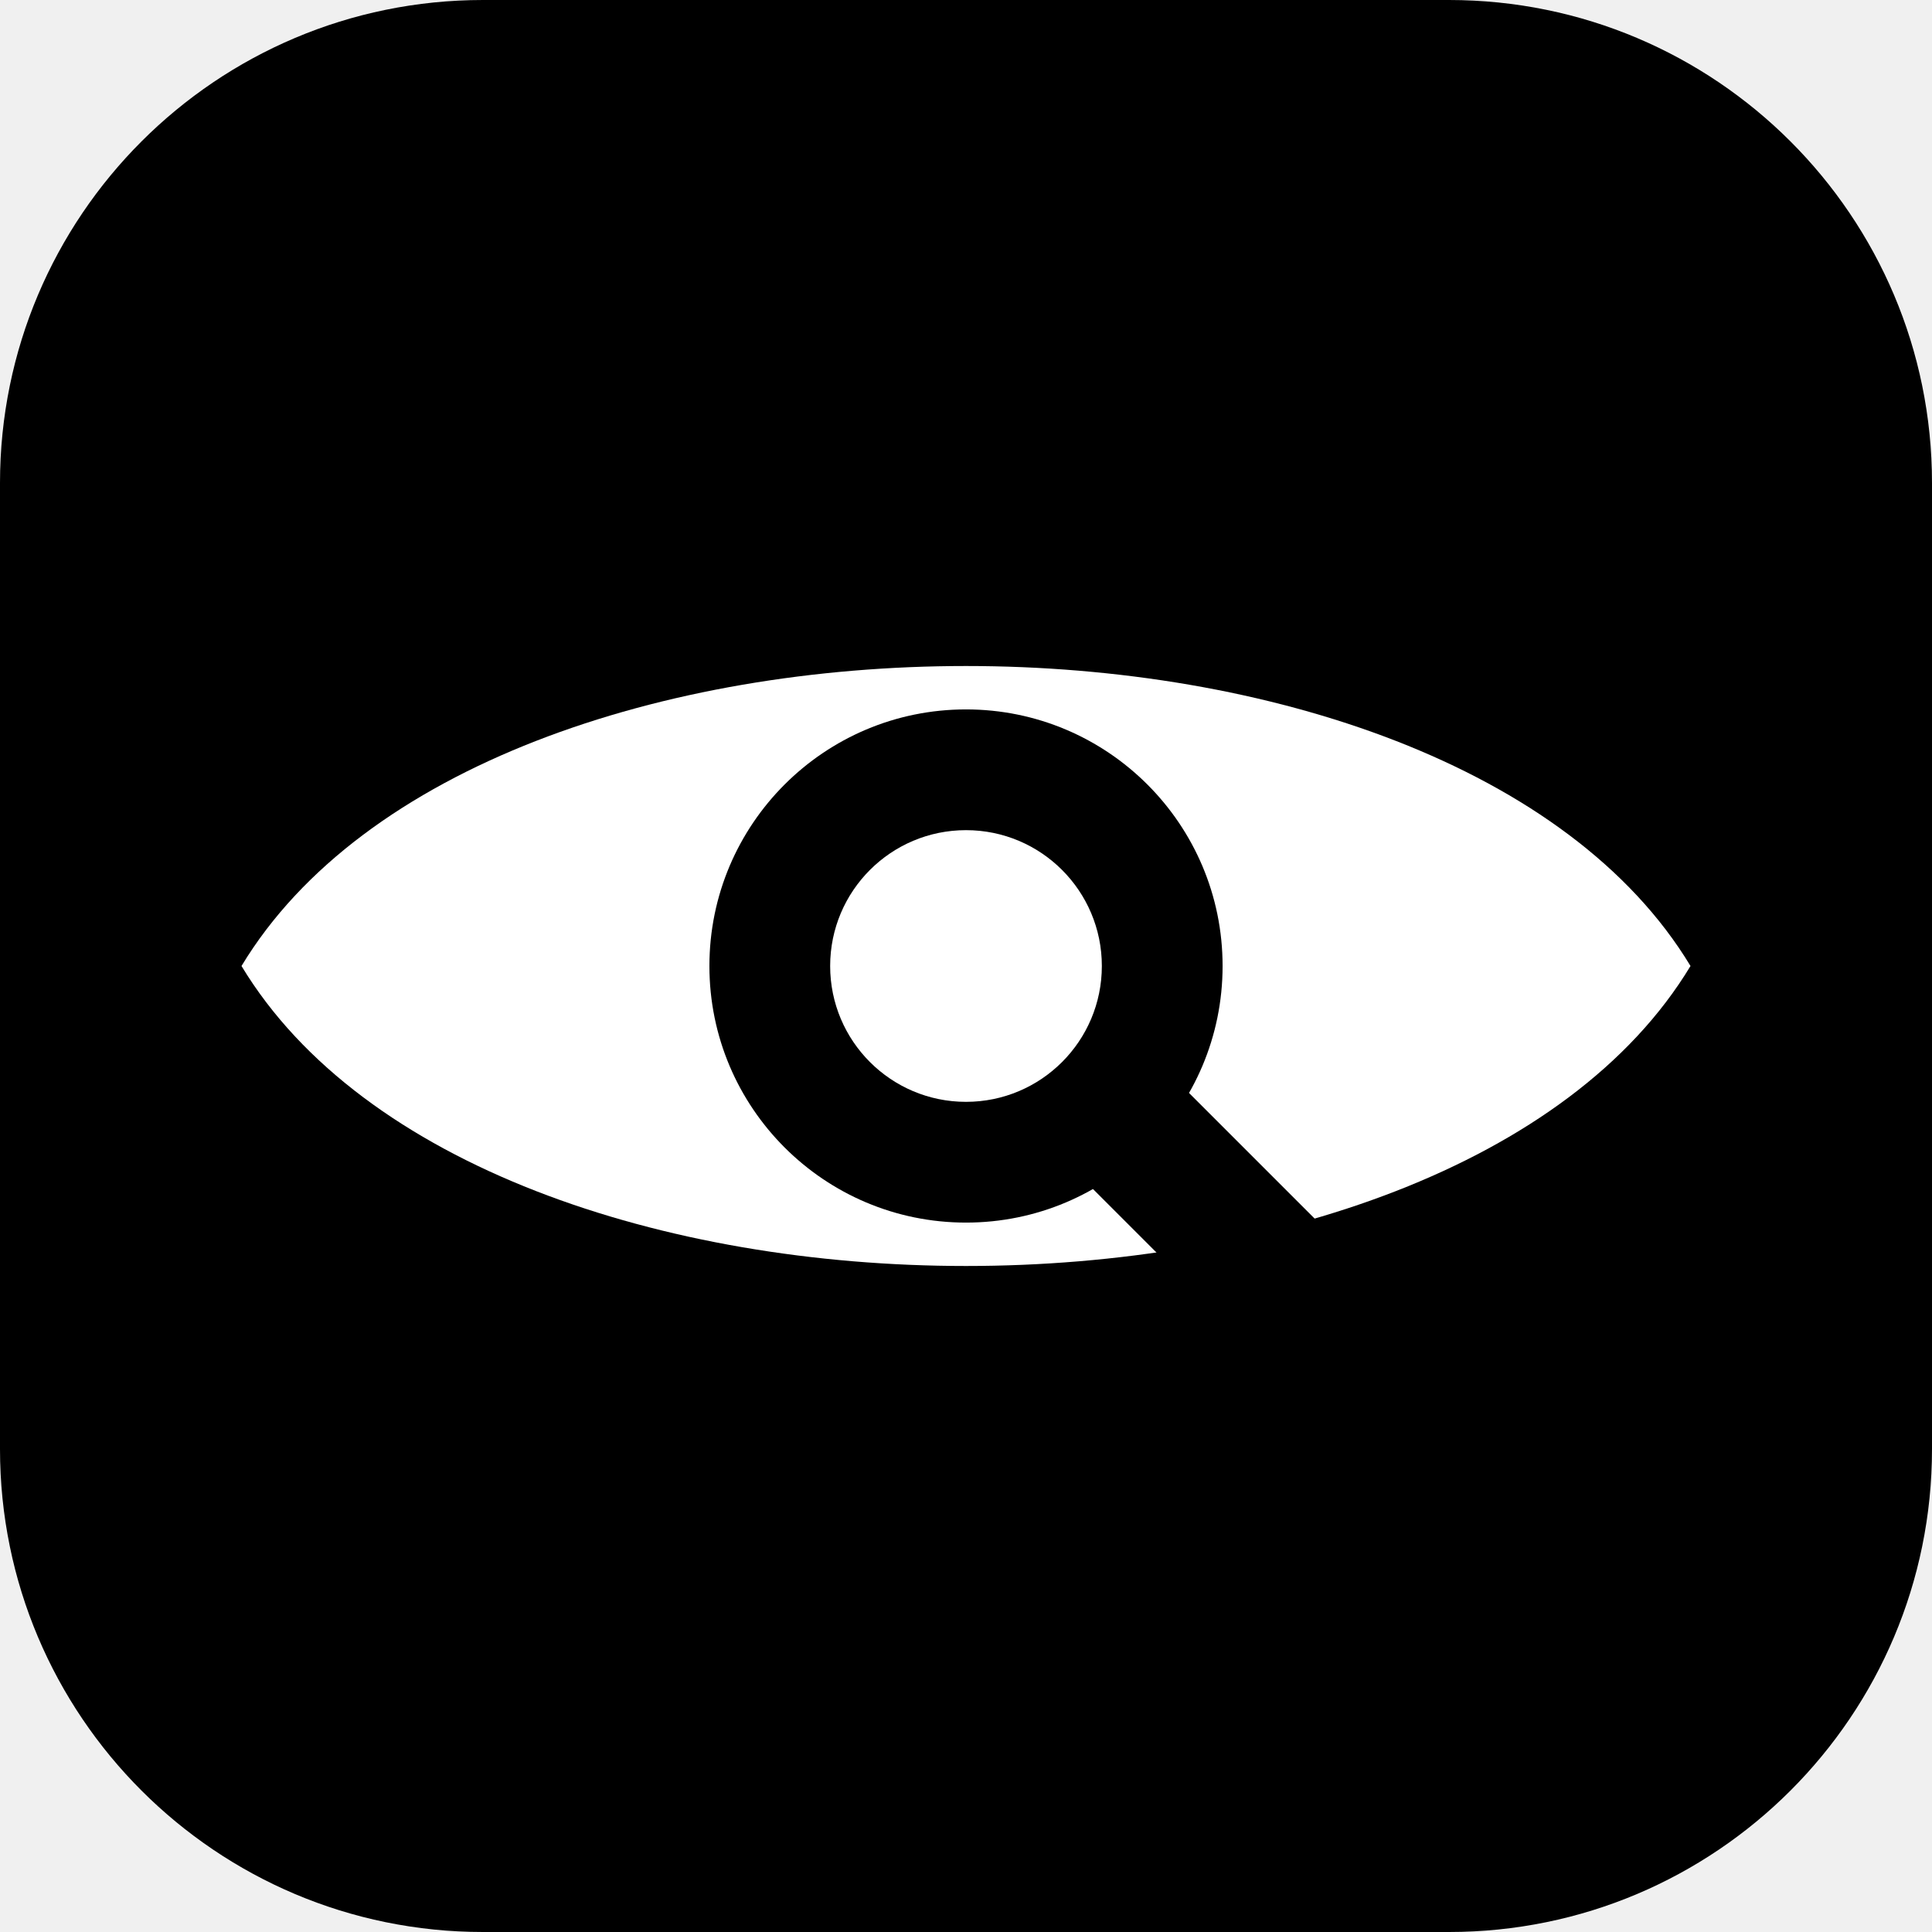
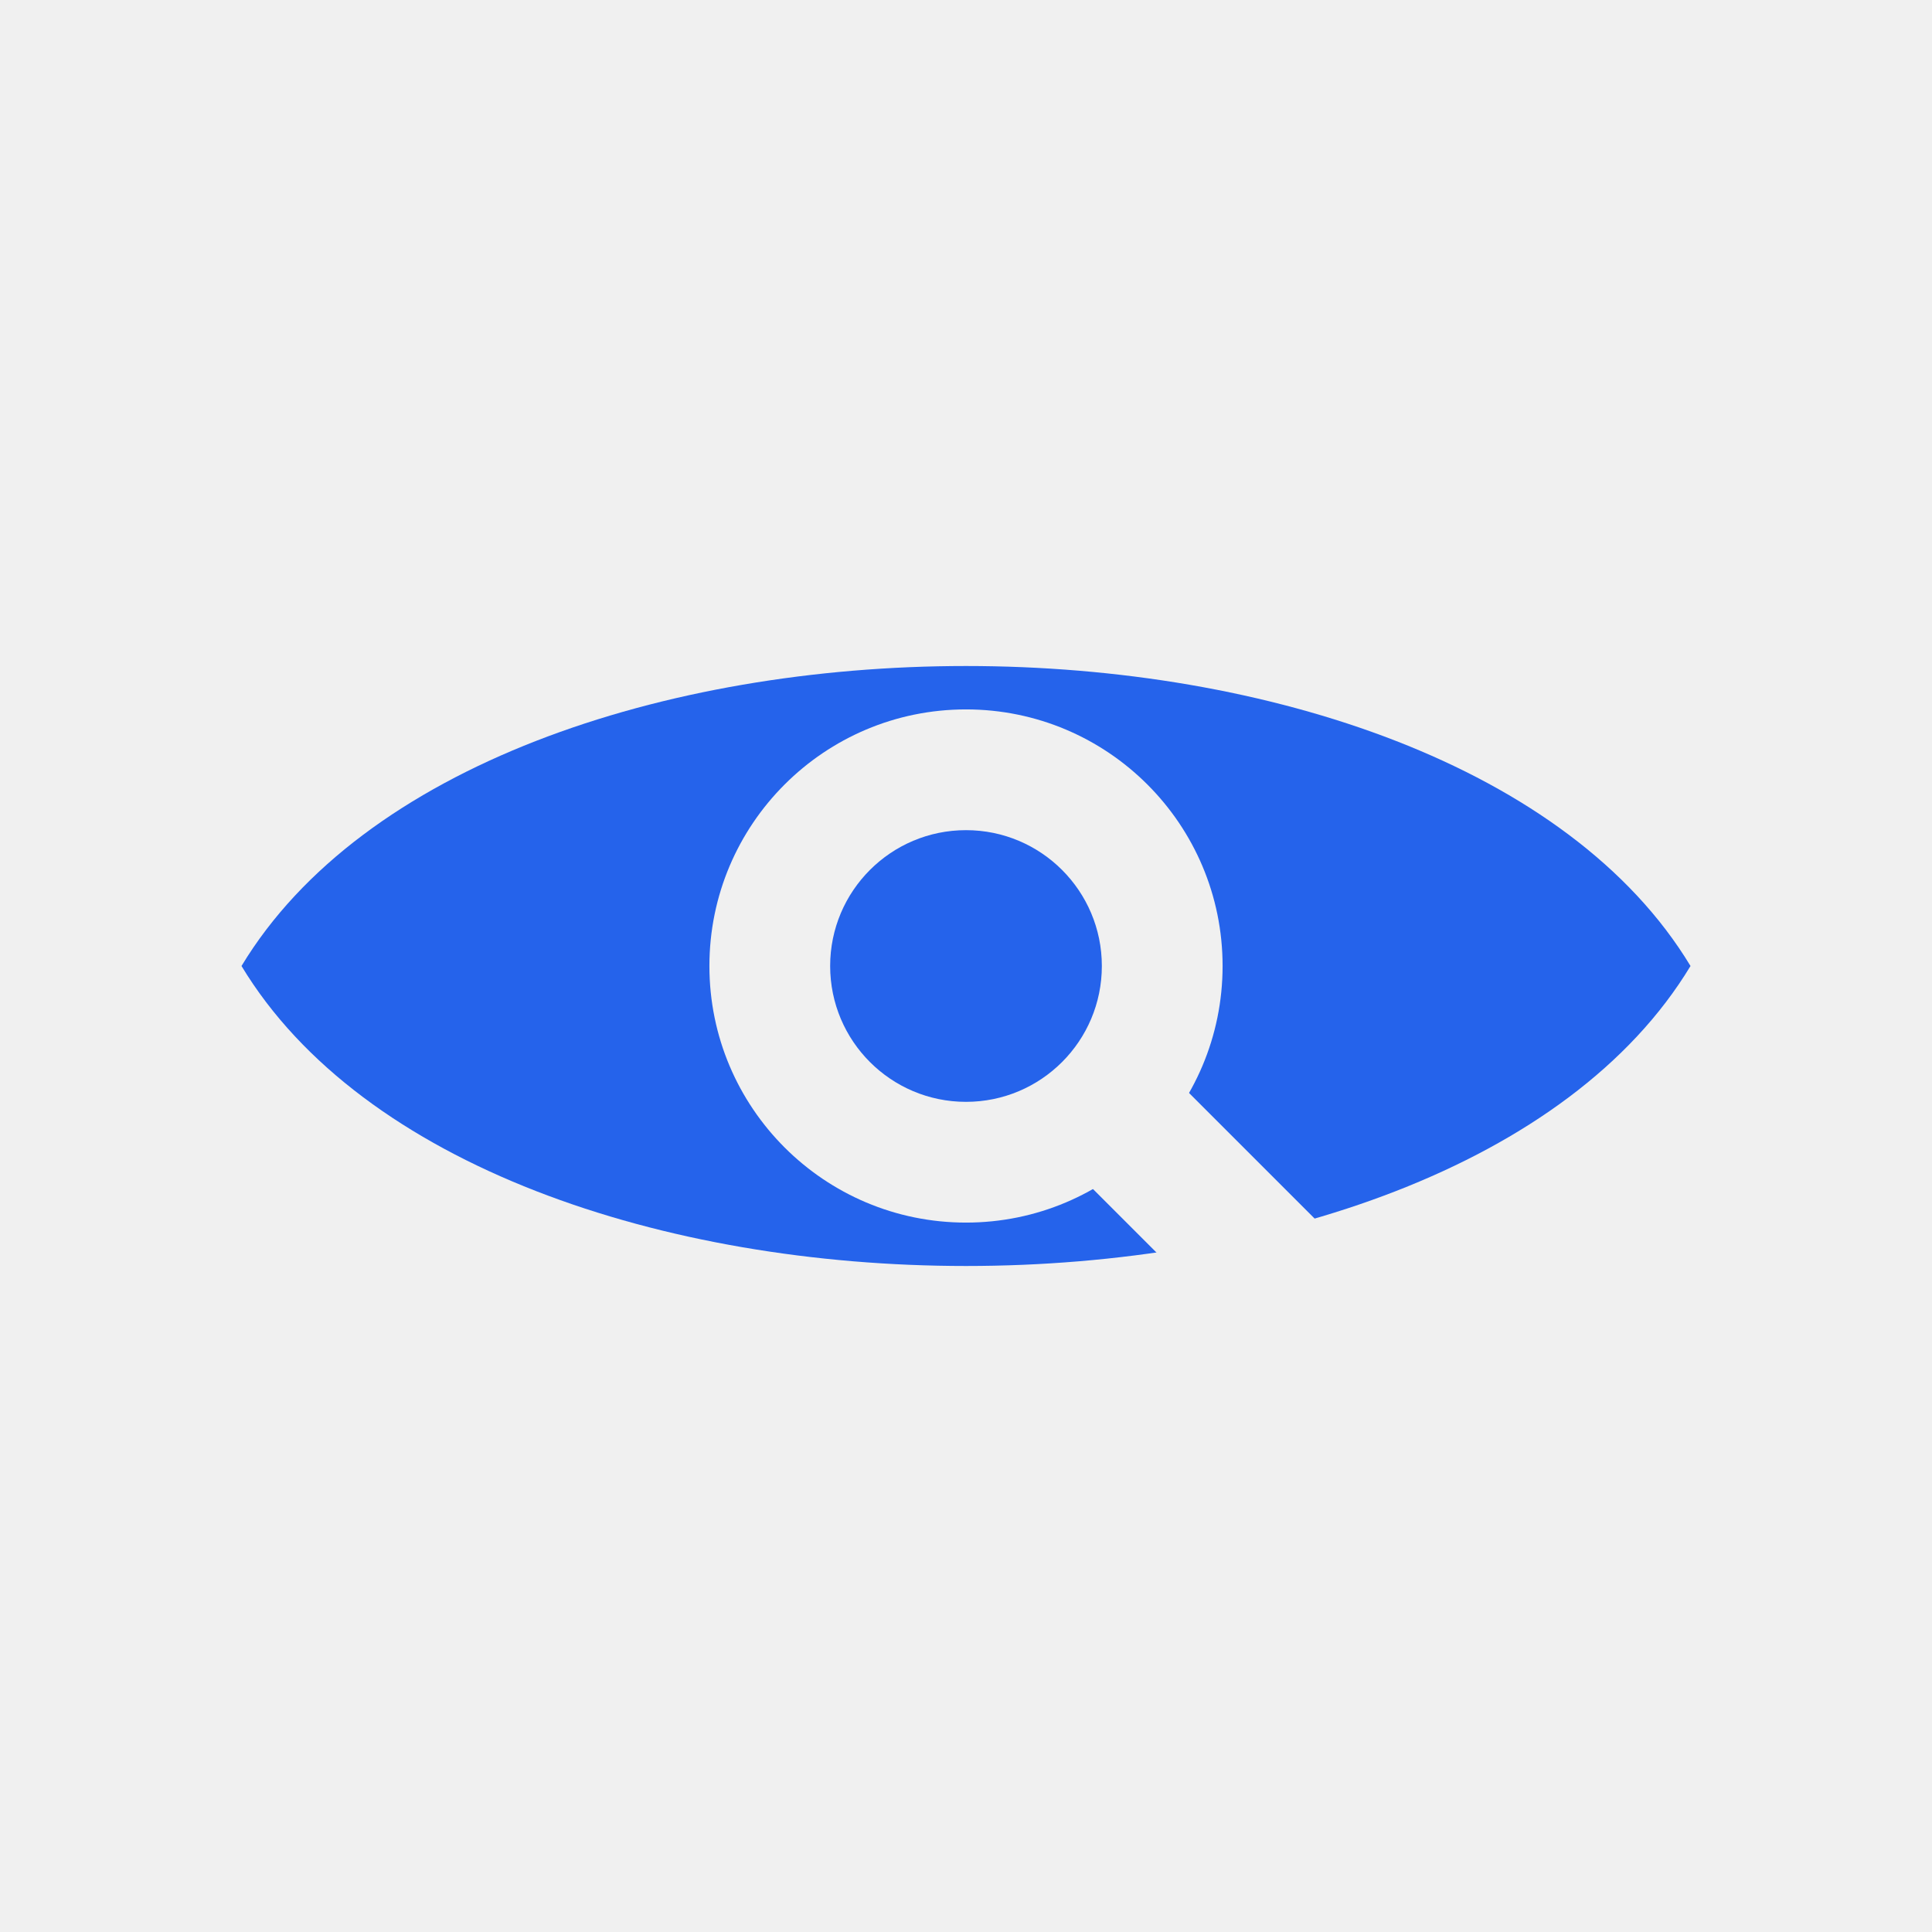
<svg xmlns="http://www.w3.org/2000/svg" viewBox="0 0 512 512" width="100%" height="100%">
  <defs>
    <mask id="panduFaviconMask">
      <rect width="512" height="512" fill="white" />
      <circle cx="256" cy="256" r="68" fill="black" />
      <rect x="238" y="256" width="36" height="150" rx="2" fill="black" transform="rotate(-45 256 256)" />
      <circle cx="256" cy="256" r="36" fill="white" />
    </mask>
  </defs>
-   <rect width="512" height="512" rx="128" fill="#000000" />
-   <path d="M 64 256 C 128 150, 384 150, 448 256 C 384 362, 128 362, 64 256 Z" fill="#ffffff" mask="url(#panduFaviconMask)" />
+   <style>
+     path { fill: #2563eb; }
+     @media (prefers-color-scheme: dark) {
+       path { fill: #ffffff; }
+     }
+   </style>
+   <path d="M 64 256 C 128 150, 384 150, 448 256 C 384 362, 128 362, 64 256 Z" mask="url(#panduFaviconMask)" />
</svg>
